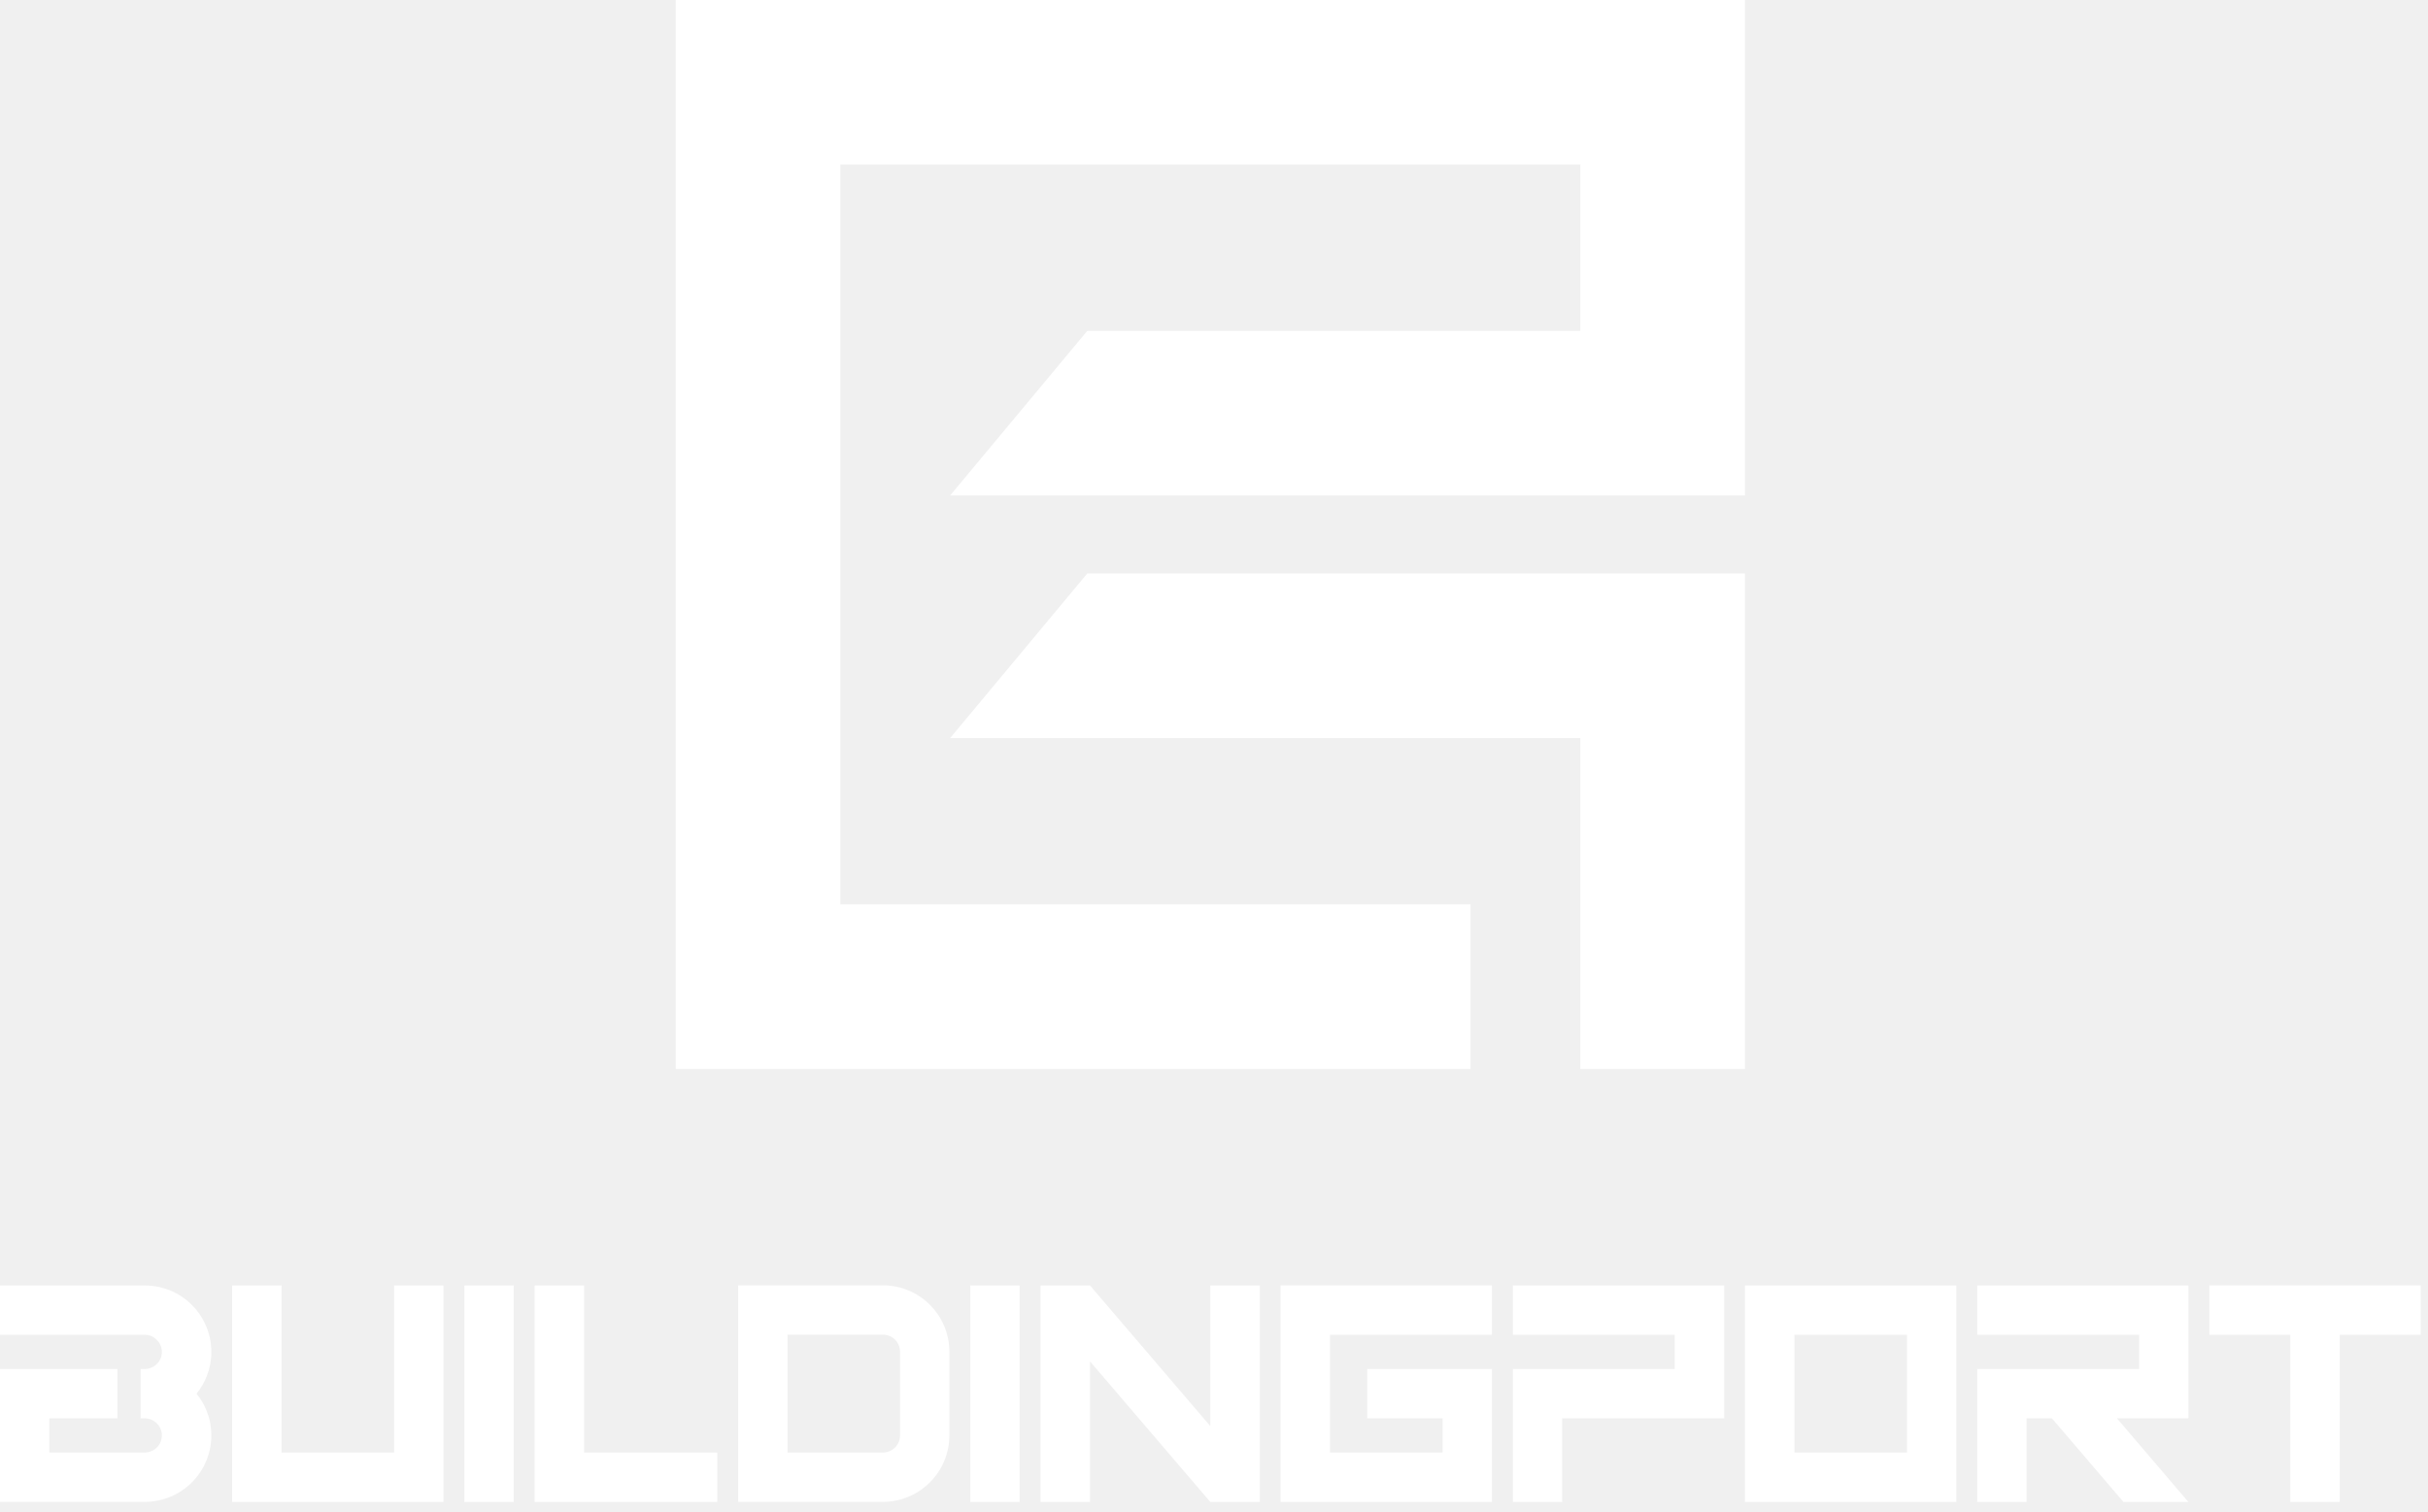
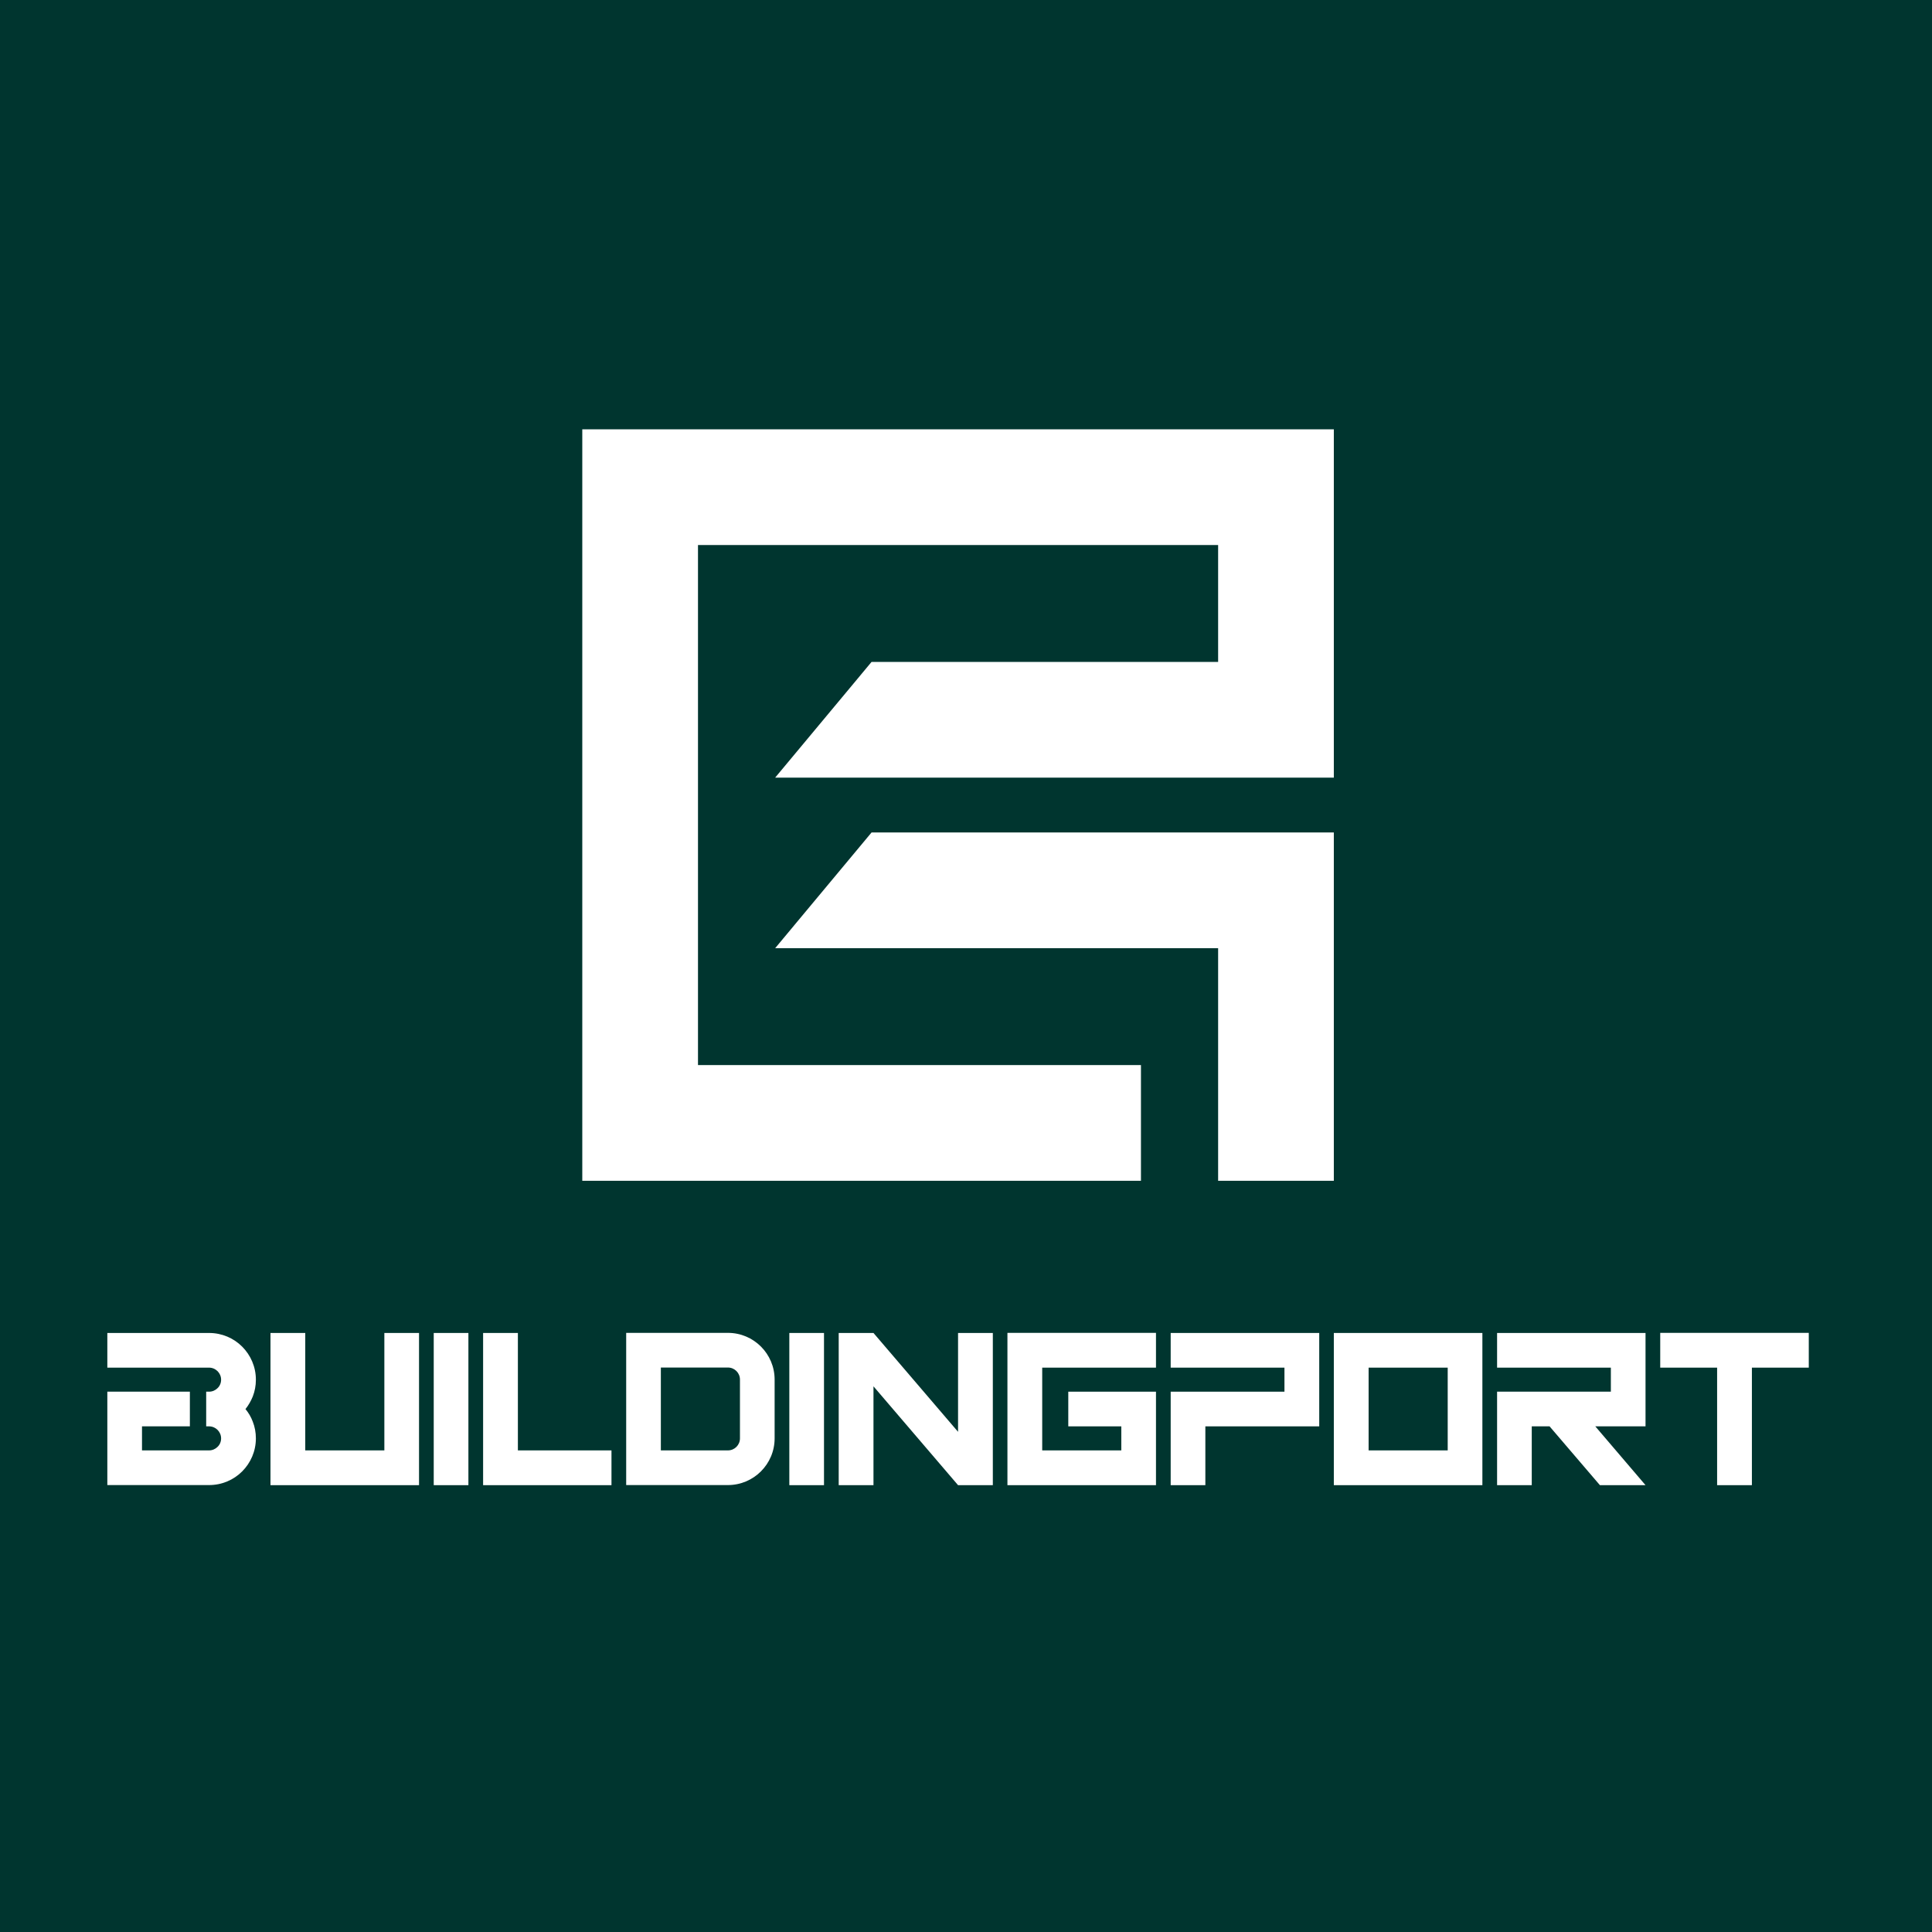
- <svg xmlns="http://www.w3.org/2000/svg" width="159" height="99" viewBox="0 0 159 99" fill="none">
-   <g clip-path="url(#clip0_224_310)">
+ <svg xmlns="http://www.w3.org/2000/svg" width="180" height="180" viewBox="0 0 180 180" fill="none">
+   <rect width="180" height="180" fill="#00352F" />
+   <g transform="translate(10, 40) scale(1)">
    <path fill-rule="evenodd" clip-rule="evenodd" d="M62.22 48.34H103.49V70.01H114.27V37.56H71.2L62.22 48.34Z" fill="white" />
    <path fill-rule="evenodd" clip-rule="evenodd" d="M44.25 0V70.01H96.3V59.23H55.03V10.78H103.49V21.67H71.2L62.22 32.45H114.27V0H44.25Z" fill="white" />
    <path fill-rule="evenodd" clip-rule="evenodd" d="M25.81 95.13H18.44V84.19H15.2V98.37H29.04V84.19H25.81V95.13Z" fill="white" />
    <path fill-rule="evenodd" clip-rule="evenodd" d="M13.84 88.54C13.84 87.34 13.35 86.25 12.56 85.46C11.77 84.67 10.68 84.19 9.48 84.19H0V87.42H9.48C9.79 87.42 10.07 87.55 10.27 87.75C10.47 87.95 10.6 88.23 10.6 88.54C10.6 88.85 10.48 89.13 10.27 89.33C10.07 89.53 9.79 89.66 9.48 89.66H9.21V92.89H9.48C9.79 92.89 10.07 93.02 10.27 93.22C10.47 93.42 10.6 93.7 10.6 94.01C10.6 94.32 10.48 94.6 10.27 94.8C10.07 95 9.79 95.13 9.48 95.13H3.23V92.89H7.69V89.66H0V98.36H9.48C10.68 98.36 11.77 97.88 12.56 97.09C13.35 96.3 13.84 95.21 13.84 94.01C13.84 93.46 13.74 92.93 13.55 92.45C13.39 92.02 13.16 91.63 12.87 91.28C13.15 90.93 13.38 90.53 13.55 90.11C13.74 89.62 13.84 89.1 13.84 88.55V88.54Z" fill="white" />
    <path fill-rule="evenodd" clip-rule="evenodd" d="M57.82 84.18H48.34V98.36H57.82C60.22 98.36 62.17 96.41 62.17 94.01V88.53C62.17 86.13 60.22 84.18 57.82 84.18ZM58.94 94.01C58.94 94.63 58.44 95.13 57.82 95.13H51.57V87.41H57.82C58.44 87.41 58.94 87.91 58.94 88.53V94.01Z" fill="white" />
    <path d="M33.64 84.19H30.41V98.37H33.64V84.19Z" fill="white" />
    <path fill-rule="evenodd" clip-rule="evenodd" d="M38.25 84.19H35.01V98.37H46.97V95.13H38.25V84.19Z" fill="white" />
    <path d="M66.77 84.19H63.54V98.37H66.77V84.19Z" fill="white" />
    <path fill-rule="evenodd" clip-rule="evenodd" d="M79.26 93.4L71.38 84.19H68.14V98.37H71.38V89.16L79.26 98.37H82.5V84.19H79.26V93.4Z" fill="white" />
    <path fill-rule="evenodd" clip-rule="evenodd" d="M83.86 98.37H97.7V89.66H89.53V92.89H94.47V95.13H87.1V87.42H97.7V84.18H83.86V98.37Z" fill="white" />
    <path fill-rule="evenodd" clip-rule="evenodd" d="M99.07 87.42H109.67V89.66H99.07V98.09V98.37H102.3V92.89H112.91V84.19H99.07V87.42Z" fill="white" />
    <path fill-rule="evenodd" clip-rule="evenodd" d="M114.27 98.37H128.11V84.19H114.27V98.37ZM117.51 87.42H124.88V95.13H117.51V87.42Z" fill="white" />
    <path fill-rule="evenodd" clip-rule="evenodd" d="M129.48 87.42H140.08V89.66H129.48V98.37H132.71V92.89H134.37L139.06 98.37H143.31L138.63 92.89H143.31V84.19H129.48V87.42Z" fill="white" />
    <path fill-rule="evenodd" clip-rule="evenodd" d="M144.68 84.18V87.42H149.98V98.37H153.22V87.42H158.52V84.18H144.68Z" fill="white" />
  </g>
-   <defs>
-     <clipPath id="clip0_224_310">
-       <rect width="158.52" height="98.37" fill="white" />
-     </clipPath>
-   </defs>
</svg>
